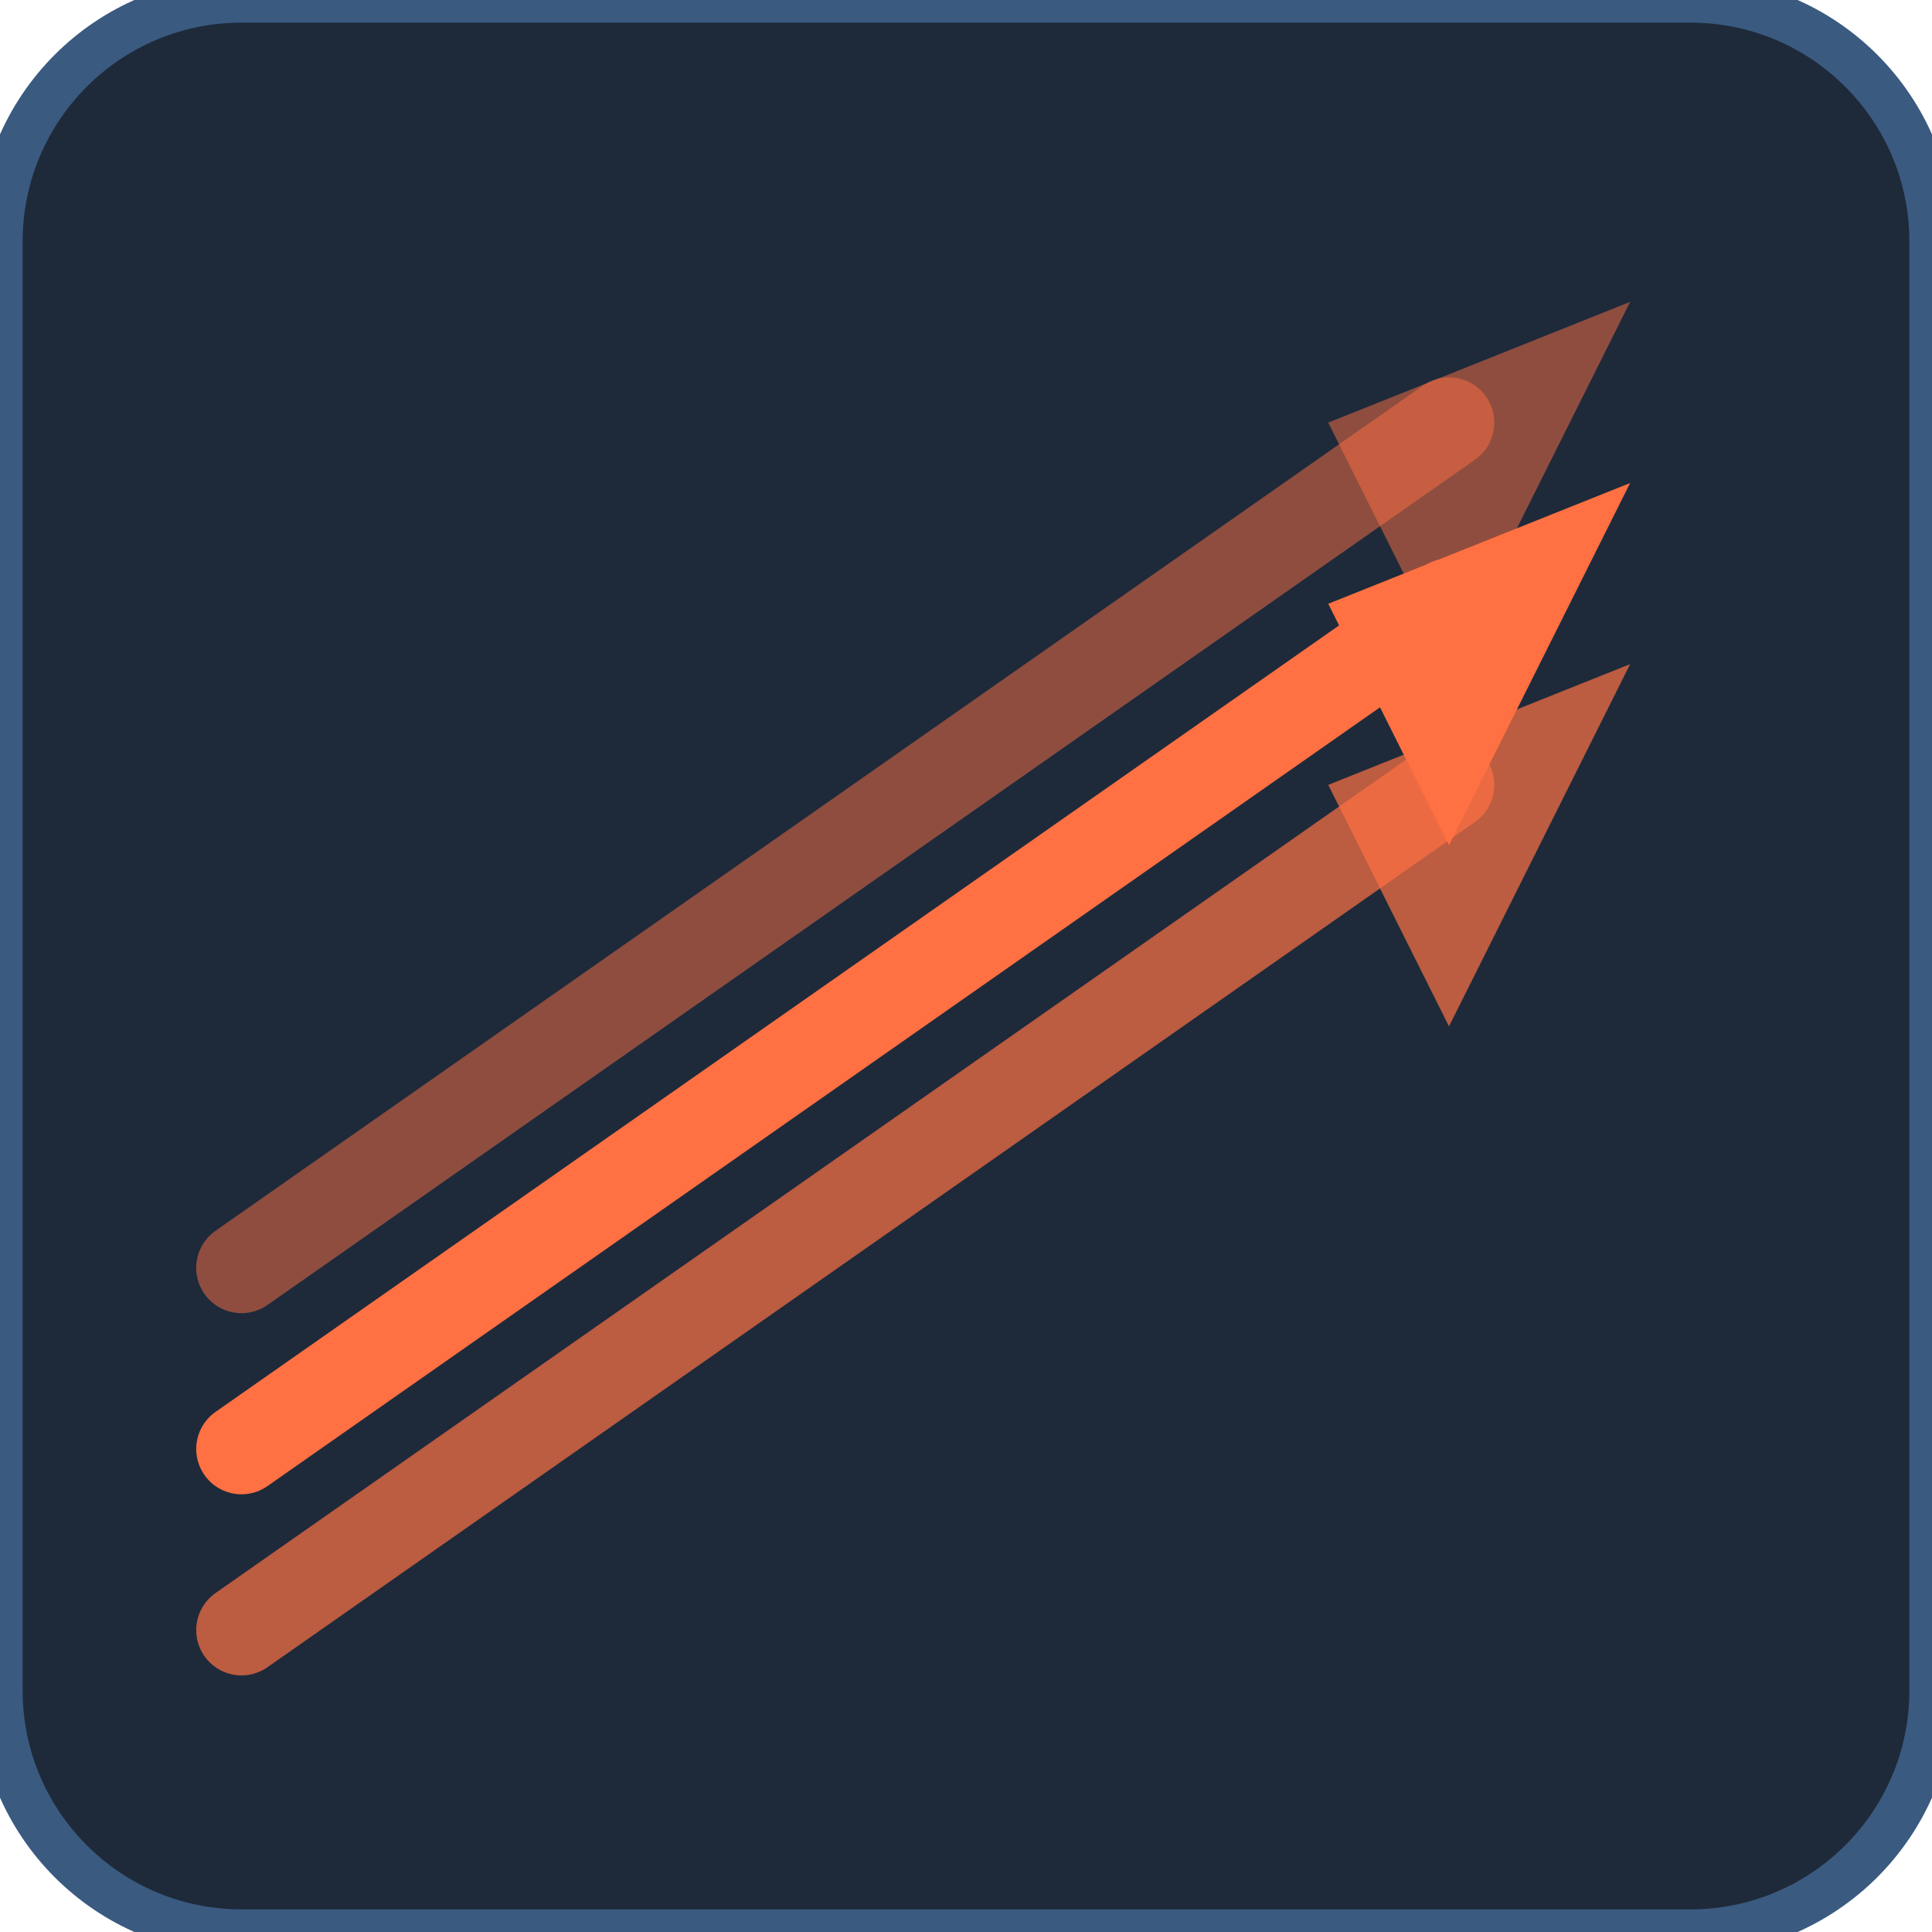
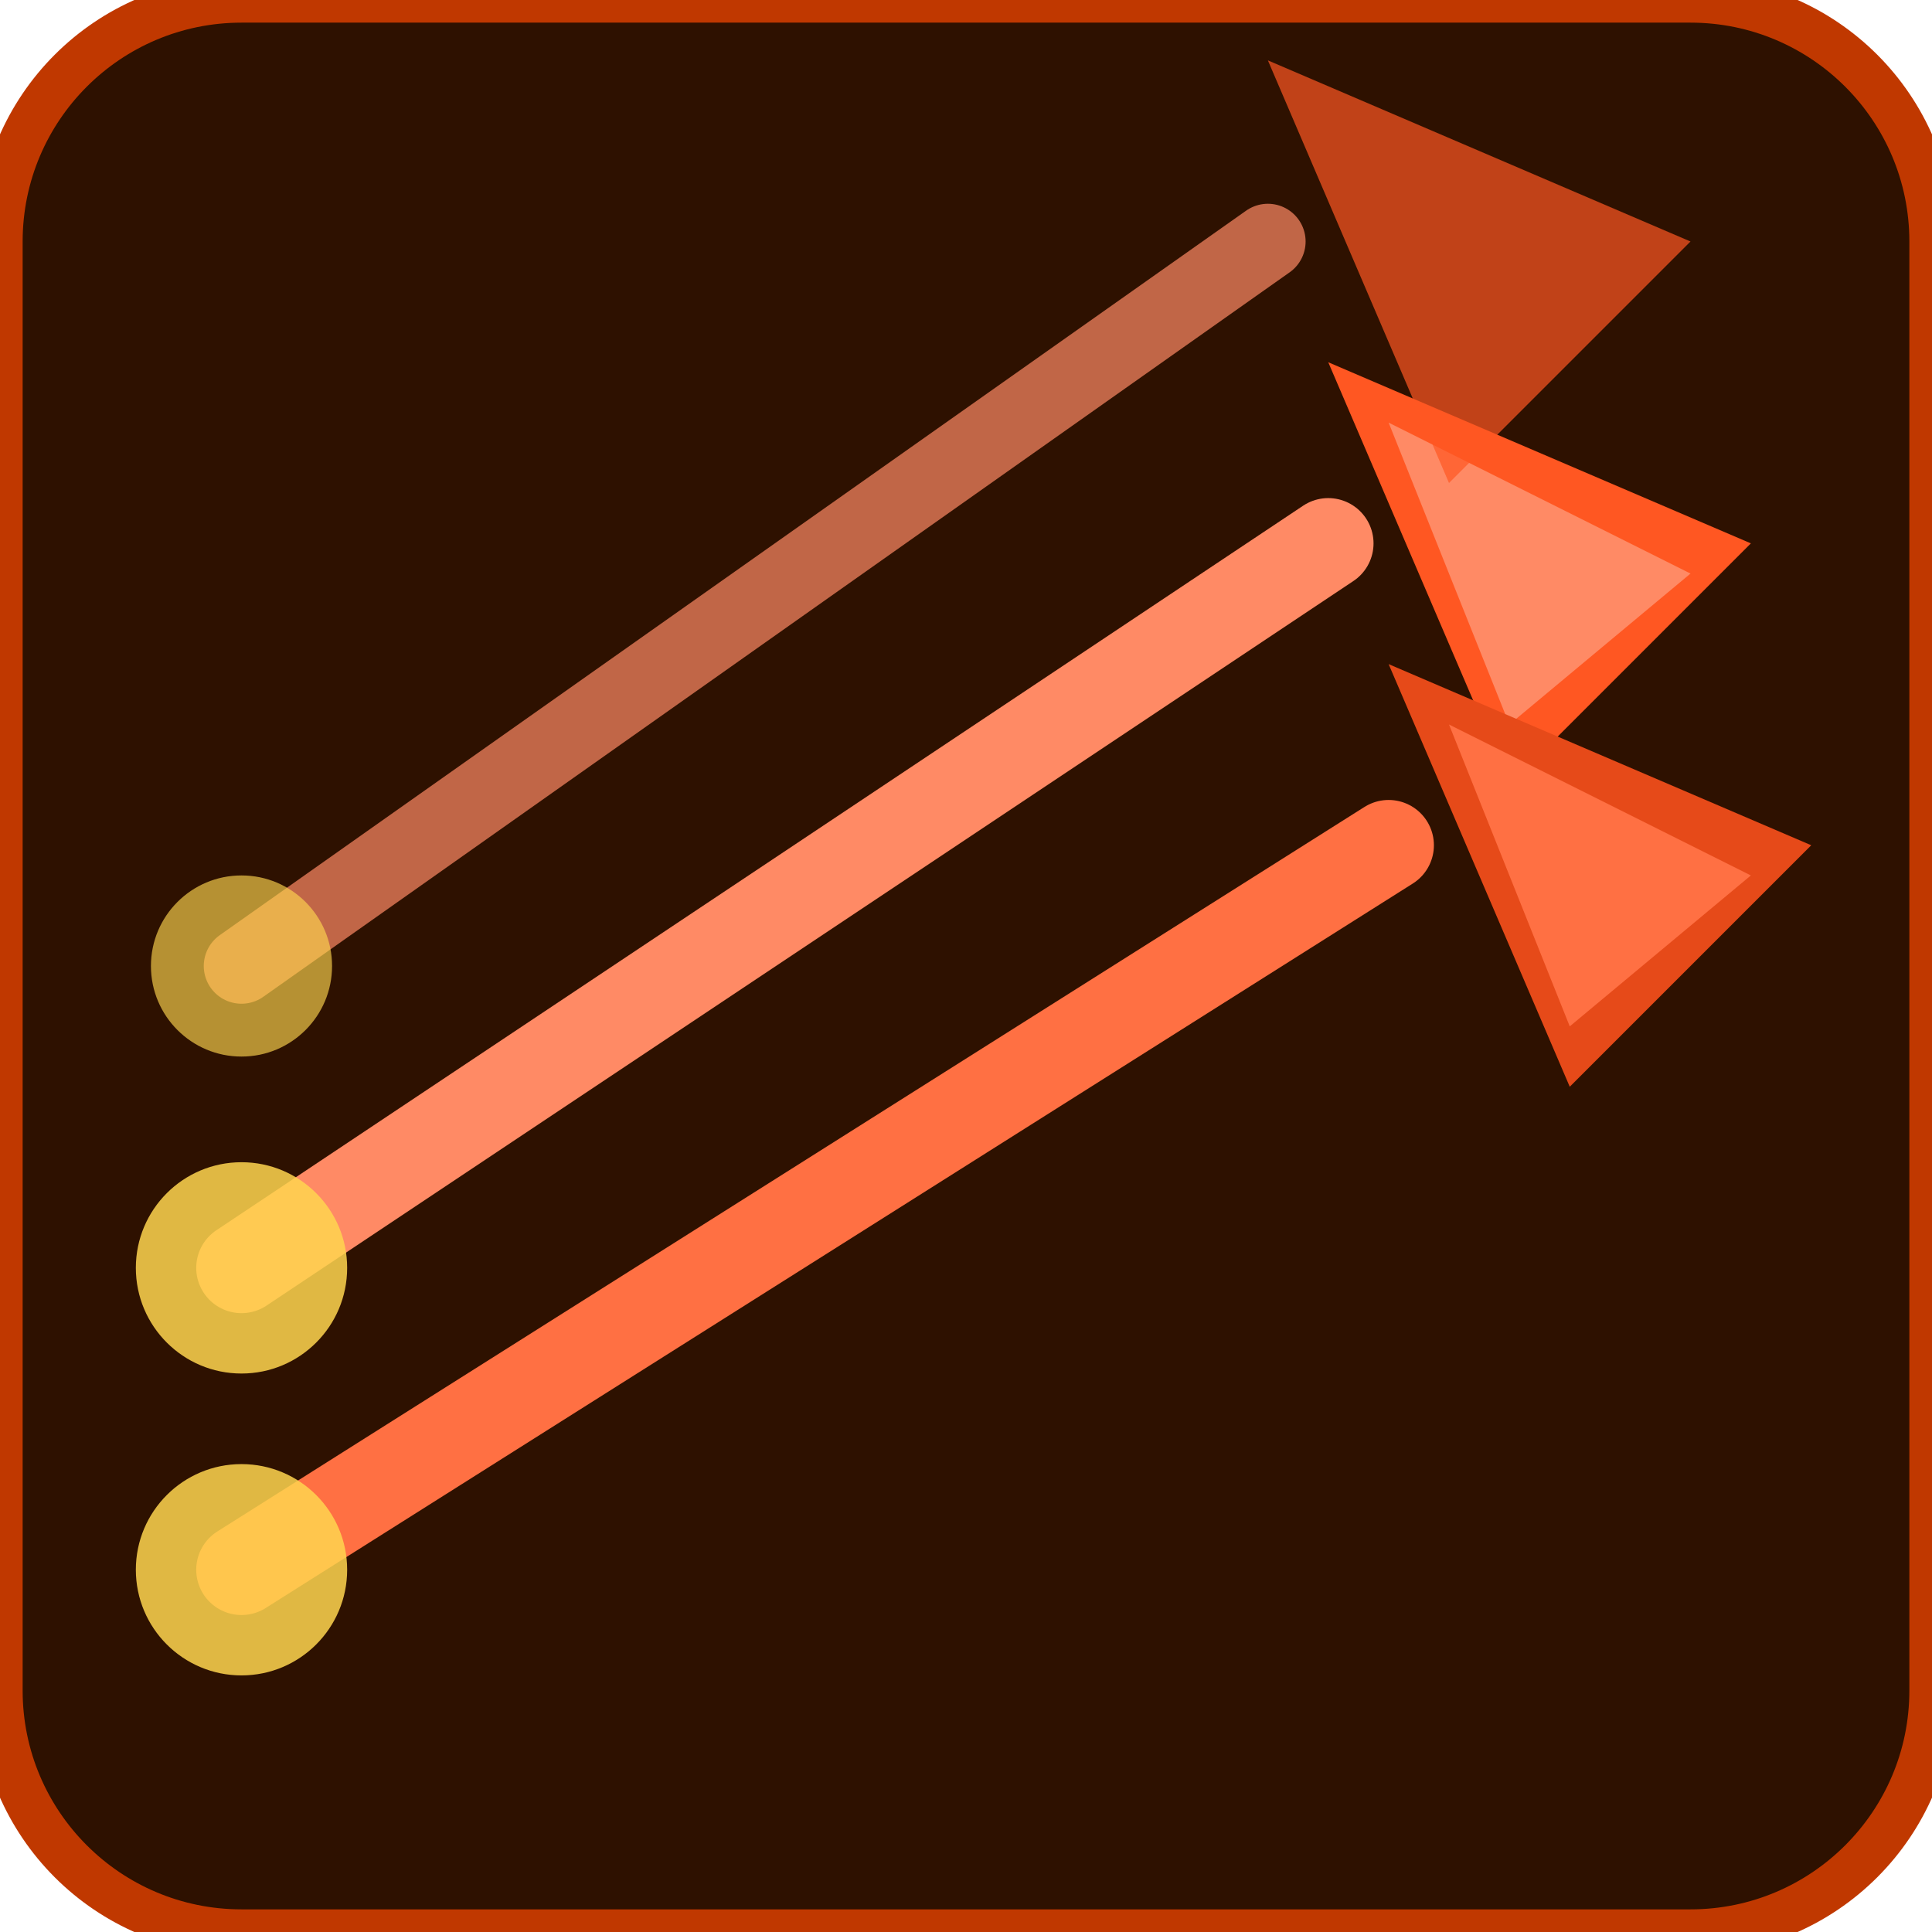
<svg xmlns="http://www.w3.org/2000/svg" viewBox="0 0 64 64">
-   <rect x="0" y="0" width="64" height="64" rx="8" fill="#1e2a3a" stroke="#3a5a80" stroke-width="1.5" />
-   <line x1="8" y1="48" x2="48" y2="20" stroke="#ff7043" stroke-width="3" stroke-linecap="round" />
-   <polygon points="54,16 44,20 48,28" fill="#ff7043" />
-   <line x1="8" y1="54" x2="48" y2="26" stroke="#ff7043" stroke-width="3" stroke-linecap="round" opacity="0.7" />
-   <polygon points="54,22 44,26 48,34" fill="#ff7043" opacity="0.7" />
-   <line x1="8" y1="42" x2="48" y2="14" stroke="#ff7043" stroke-width="3" stroke-linecap="round" opacity="0.5" />
-   <polygon points="54,10 44,14 48,22" fill="#ff7043" opacity="0.5" />
+   <rect x="0" y="0" width="64" height="64" rx="8" fill="#2e1100" stroke="#c03800" stroke-width="1.5" />
+   <line x1="8" y1="42" x2="44" y2="18" stroke="#ff8a65" stroke-width="3" stroke-linecap="round" />
+   <path d="M 44,12 L 58,18 L 50,26 Z" fill="#ff5722" />
+   <path d="M 46,14 L 56,19 L 50,24 Z" fill="#ff8a65" />
+   <line x1="8" y1="52" x2="46" y2="28" stroke="#ff7043" stroke-width="3" stroke-linecap="round" />
+   <path d="M 46,22 L 60,28 L 52,36 Z" fill="#e64a19" />
+   <path d="M 48,24 L 58,29 L 52,34 Z" fill="#ff7043" />
+   <line x1="8" y1="32" x2="42" y2="8" stroke="#ff8a65" stroke-width="2.5" stroke-linecap="round" opacity="0.7" />
+   <path d="M 42,2 L 56,8 L 48,16 Z" fill="#ff5722" opacity="0.7" />
+   <circle cx="8" cy="42" r="3.5" fill="#ffd54f" opacity="0.85" />
+   <circle cx="8" cy="52" r="3.5" fill="#ffd54f" opacity="0.85" />
+   <circle cx="8" cy="32" r="3" fill="#ffd54f" opacity="0.65" />
</svg>
